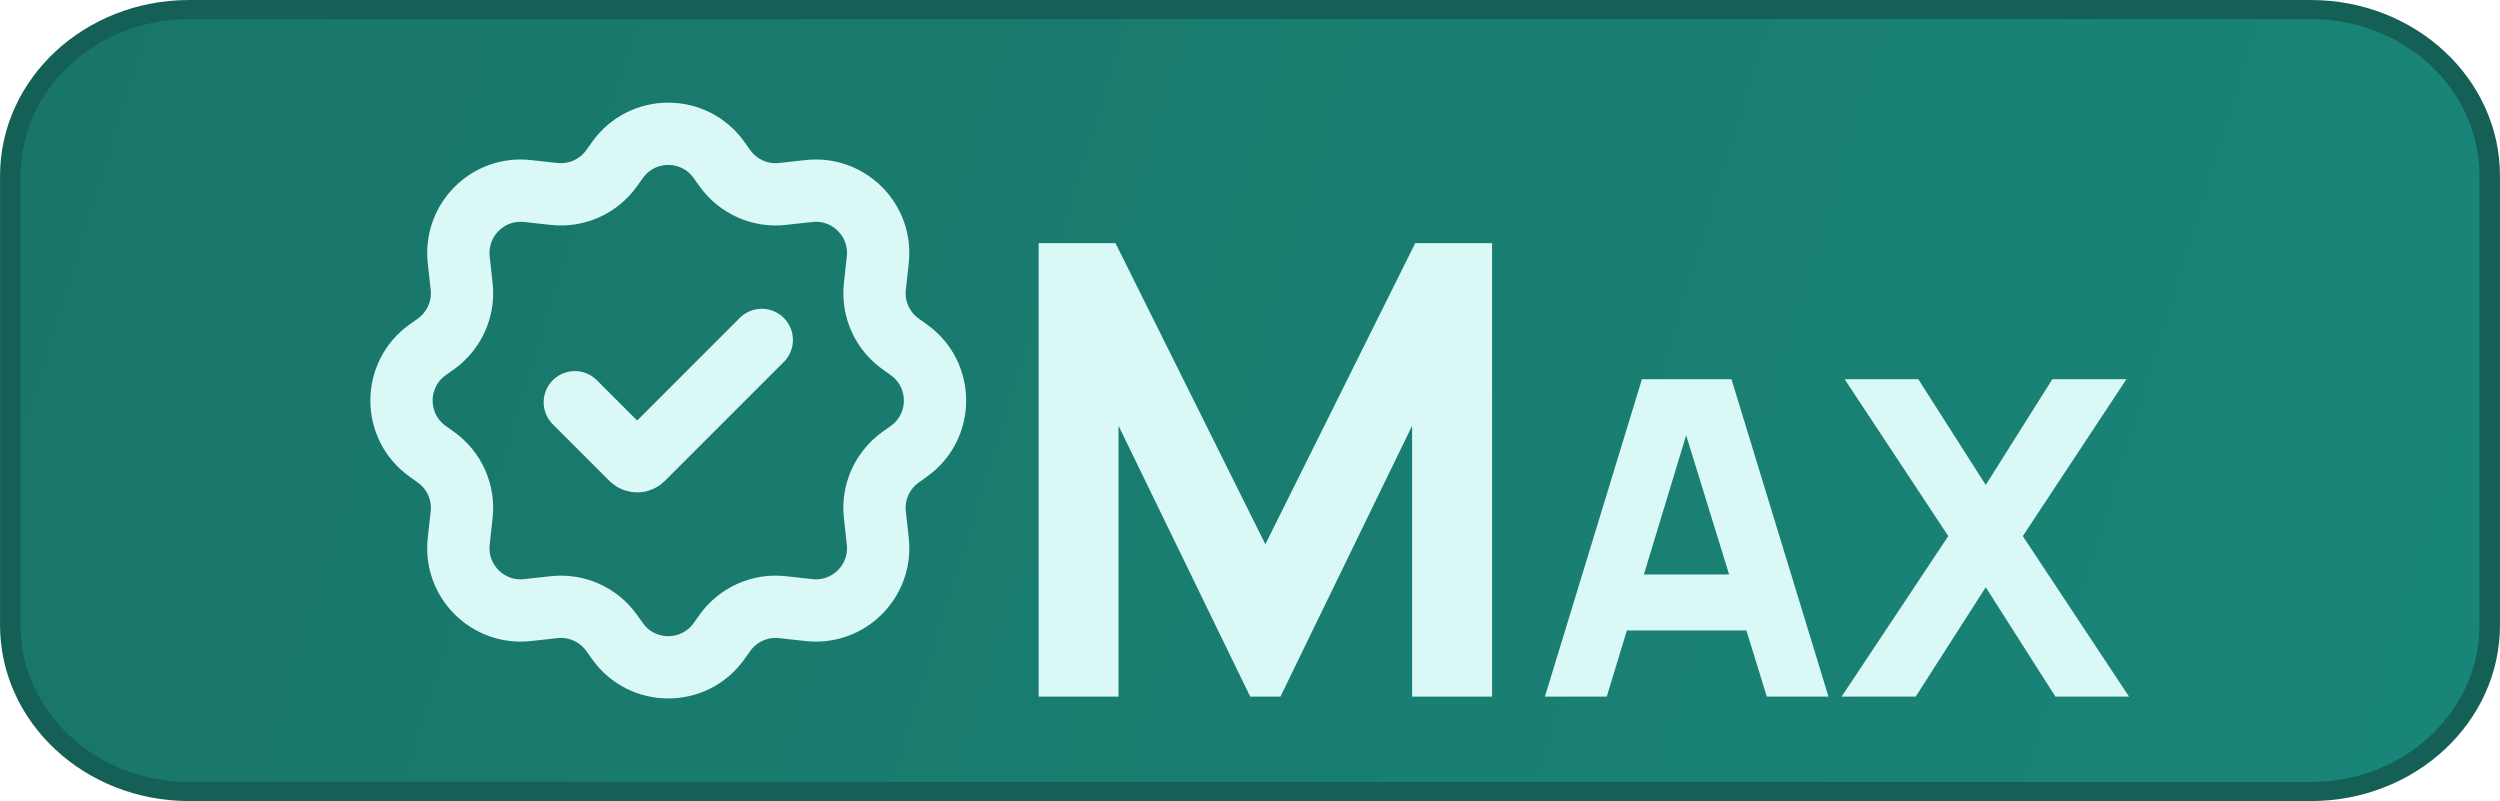
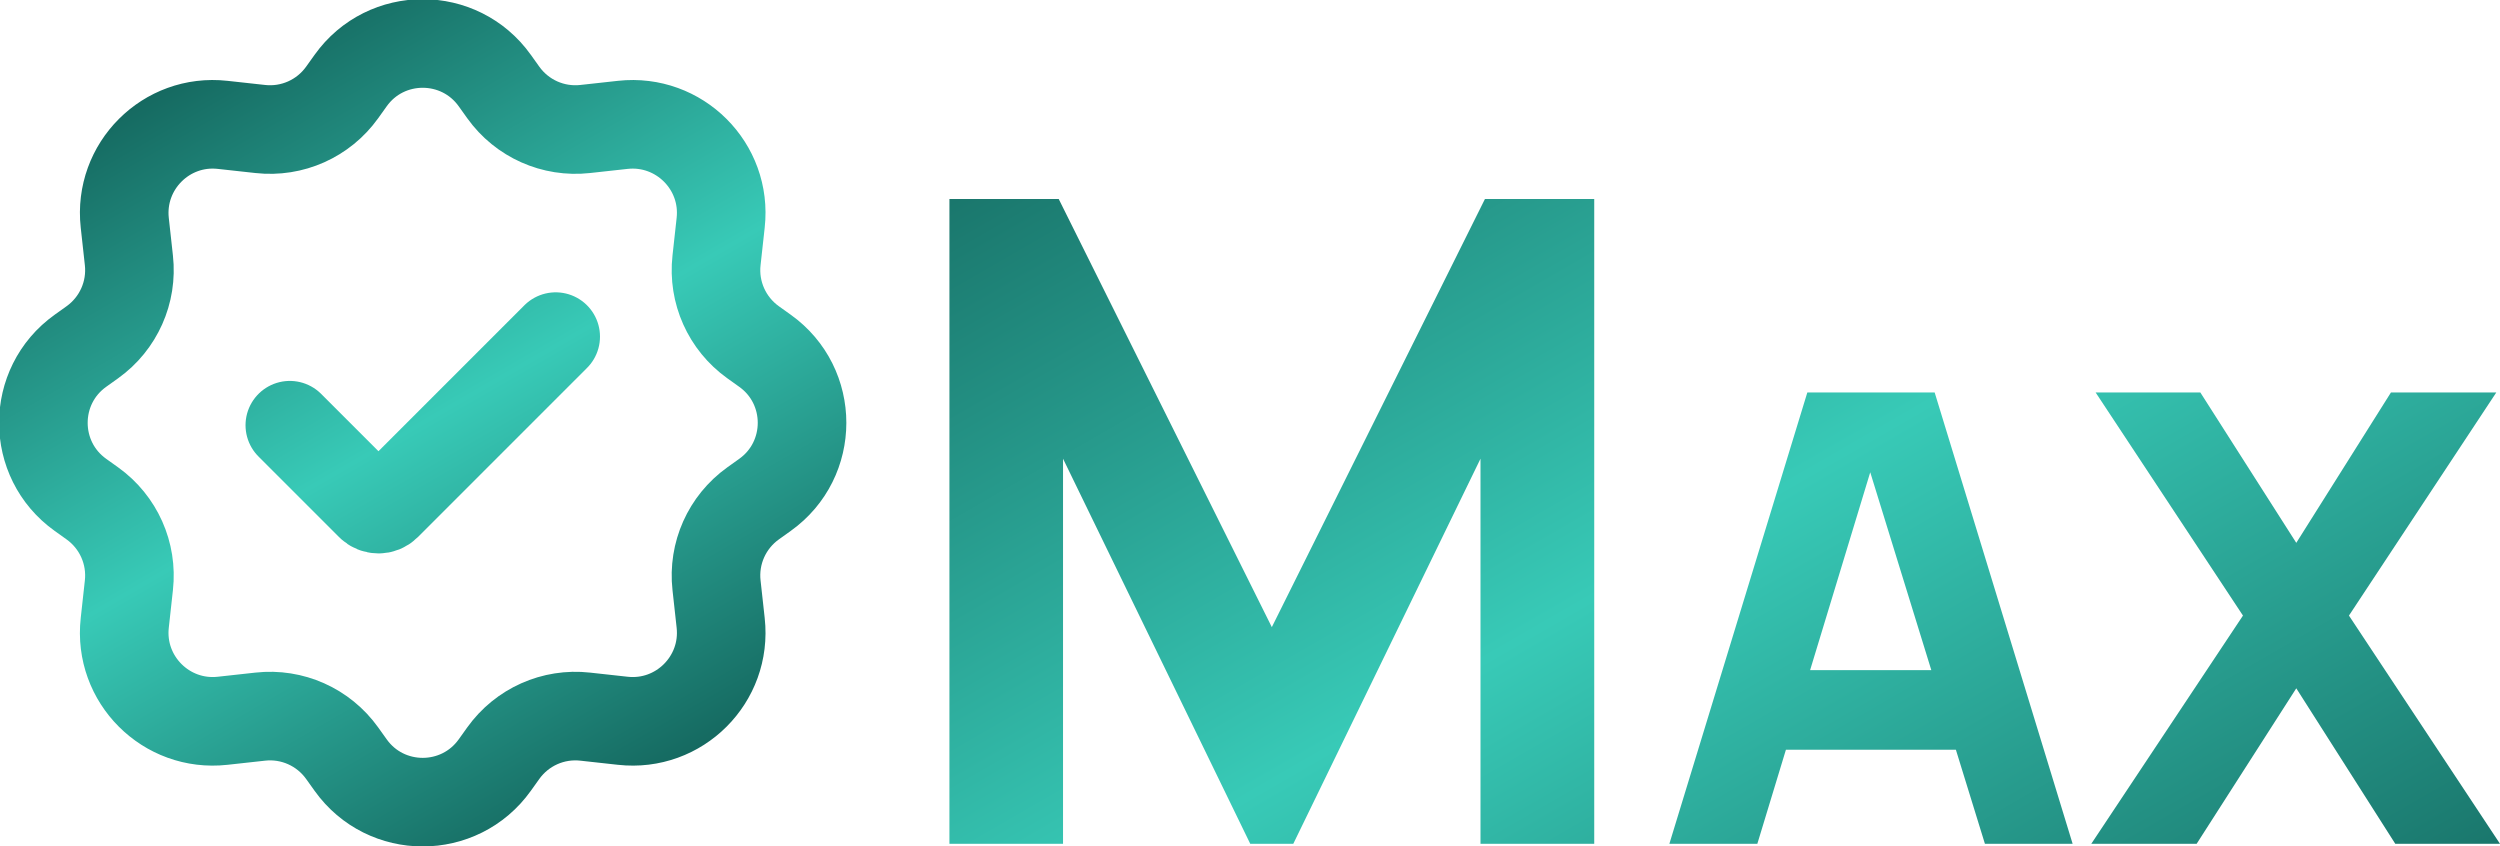
- <svg xmlns="http://www.w3.org/2000/svg" xmlns:xlink="http://www.w3.org/1999/xlink" width="28.009mm" height="8.974mm" viewBox="0 0 28.009 8.974" version="1.1" id="svg1">
+ <svg xmlns="http://www.w3.org/2000/svg" xmlns:xlink="http://www.w3.org/1999/xlink" width="19.696mm" height="6.661mm" viewBox="0 0 19.696 6.661" version="1.1" id="svg1">
  <defs id="defs1">
-     <linearGradient id="linearGradient4">
-       <stop style="stop-color:#197569;stop-opacity:1;" offset="0" id="stop3" />
-       <stop style="stop-color:#198578;stop-opacity:1;" offset="1" id="stop4" />
+     <linearGradient id="linearGradient43">
+       <stop style="stop-color:#156960;stop-opacity:1;" offset="0" id="stop43" />
+       <stop style="stop-color:#38cab7;stop-opacity:1;" offset="0.5" id="stop45" />
+       <stop style="stop-color:#156960;stop-opacity:1;" offset="1" id="stop44" />
+     </linearGradient>
+     <linearGradient id="linearGradient23">
+       <stop style="stop-color:#156960;stop-opacity:1;" offset="0" id="stop24" />
+       <stop style="stop-color:#38cab7;stop-opacity:1;" offset="0.5" id="stop26" />
+       <stop style="stop-color:#156960;stop-opacity:1;" offset="1" id="stop25" />
    </linearGradient>
    <linearGradient id="swatch61">
      <stop style="stop-color:#197569;stop-opacity:1;" offset="0" id="stop61" />
    </linearGradient>
    <linearGradient id="linearGradient57">
      <stop style="stop-color:#ffffff;stop-opacity:1;" offset="0" id="stop57" />
      <stop style="stop-color:#ffffff;stop-opacity:0;" offset="1" id="stop58" />
    </linearGradient>
    <linearGradient xlink:href="#linearGradient57" id="linearGradient58" x1="55.894" y1="256" x2="456.107" y2="256" gradientUnits="userSpaceOnUse" />
-     <linearGradient xlink:href="#linearGradient4" id="linearGradient14" gradientUnits="userSpaceOnUse" x1="22.421" y1="37.591" x2="51.74" y2="45.998" />
+     <linearGradient xlink:href="#linearGradient23" id="linearGradient36" gradientUnits="userSpaceOnUse" x1="59.083" y1="45.528" x2="65.191" y2="56.108" />
+     <linearGradient xlink:href="#linearGradient43" id="linearGradient44" x1="136.693" y1="7.477" x2="141.193" y2="15.271" gradientUnits="userSpaceOnUse" />
+     <linearGradient xlink:href="#linearGradient43" id="linearGradient73" gradientUnits="userSpaceOnUse" x1="136.693" y1="7.477" x2="141.193" y2="15.271" />
+     <linearGradient xlink:href="#linearGradient43" id="linearGradient74" gradientUnits="userSpaceOnUse" x1="136.693" y1="7.477" x2="141.193" y2="15.271" />
+     <linearGradient xlink:href="#linearGradient23" id="linearGradient25" gradientUnits="userSpaceOnUse" x1="59.083" y1="45.528" x2="65.191" y2="56.108" />
+     <linearGradient xlink:href="#linearGradient23" id="linearGradient27" gradientUnits="userSpaceOnUse" x1="59.083" y1="45.528" x2="65.191" y2="56.108" />
  </defs>
-   <g id="g13" style="display:inline" transform="translate(-26.79149,-45.96633)">
-     <g id="g36" transform="translate(-19.00356,-0.3645499)">
-       <path id="path9" style="fill:url(#linearGradient14);fill-opacity:1;stroke:#156056;stroke-width:0.5;stroke-dasharray:none;stroke-opacity:1;paint-order:stroke fill markers" d="M 24.137,36.795 H 50.024 a 2.056,2.056 45 0 1 2.056,2.056 v 5.888 A 2.056,2.056 135 0 1 50.024,46.795 H 24.137 A 2.056,2.056 45 0 1 22.081,44.739 V 38.851 A 2.056,2.056 135 0 1 24.137,36.795 Z" transform="matrix(0.9183412,0,0,0.854711,25.74714,15.09564)" />
-       <g id="g14" transform="translate(1.402633,0.7772136)">
-         <g id="text69" style="font-weight:800;font-size:7.056px;font-family:Manrope;-inkscape-font-specification:'Manrope Ultra-Bold';fill:#daf8f5;paint-order:stroke fill markers" aria-label="MAX">
-           <path d="m 56.029,53.358 v -5.08 h 0.861 l 1.679,3.373 1.679,-3.373 h 0.861 v 5.08 h -0.896 v -3.034 l -1.475,3.034 H 58.399 l -1.475,-3.034 v 3.034 z" id="path8" />
-           <path style="font-size:4.939px" d="m 61.701,53.358 1.087,-3.556 h 1.003 l 1.087,3.556 h -0.691 l -0.968,-3.136 h 0.128 l -0.953,3.136 z M 62.353,52.617 V 51.99 h 1.877 v 0.627 z m 2.672,0.741 1.195,-1.798 -1.161,-1.758 h 0.825 l 0.756,1.185 0.746,-1.185 h 0.83 l -1.161,1.758 1.19,1.798 h -0.825 l -0.78,-1.225 -0.785,1.225 z" id="path12" />
-         </g>
+   <g id="g13" style="display:inline" transform="translate(7.484634,-47.315)">
+     <g id="g79" transform="translate(-2.635633,0.1921252)">
+       <g id="g11" transform="matrix(0.7401543,0,0,0.7401543,-104.3576,42.03512)" style="display:inline;fill:none;stroke:url(#linearGradient44)">
+         <path d="m 137.528,11.4 0.858,0.858 v 0 c 0.047,0.047 0.124,0.047 0.171,0 v 0 l 1.801,-1.801" stroke="#323232" stroke-width="0.943" stroke-linecap="round" stroke-linejoin="round" id="path10" style="fill:none;stroke:url(#linearGradient73);stroke-opacity:1" />
+         <path d="m 139.8,7.858 -0.09,-0.126 c -0.376,-0.527 -1.159,-0.527 -1.535,0 l -0.09,0.126 c -0.199,0.278 -0.532,0.427 -0.872,0.389 l -0.4,-0.044 c -0.601,-0.067 -1.108,0.441 -1.042,1.042 l 0.044,0.4 c 0.038,0.34 -0.111,0.673 -0.389,0.872 l -0.126,0.09 c -0.527,0.376 -0.527,1.159 0,1.535 l 0.126,0.09 c 0.278,0.199 0.427,0.532 0.389,0.872 l -0.044,0.4 c -0.067,0.601 0.441,1.109 1.042,1.042 l 0.4,-0.044 c 0.34,-0.038 0.673,0.111 0.872,0.389 l 0.09,0.126 c 0.376,0.527 1.159,0.527 1.535,0 l 0.09,-0.126 c 0.199,-0.278 0.532,-0.427 0.872,-0.389 l 0.4,0.044 c 0.601,0.067 1.109,-0.441 1.042,-1.042 l -0.044,-0.4 c -0.038,-0.34 0.111,-0.673 0.389,-0.872 l 0.126,-0.09 c 0.527,-0.376 0.527,-1.159 0,-1.535 l -0.126,-0.09 c -0.278,-0.199 -0.427,-0.532 -0.389,-0.872 l 0.044,-0.4 c 0.067,-0.601 -0.441,-1.108 -1.042,-1.042 l -0.4,0.044 c -0.34,0.038 -0.673,-0.111 -0.872,-0.389 z" stroke="#323232" stroke-width="0.943" stroke-linecap="round" stroke-linejoin="round" id="path11" style="fill:none;stroke:url(#linearGradient74);stroke-opacity:1" />
      </g>
-       <g id="g12" transform="translate(3.911139)" style="display:inline">
-         <g id="g11" transform="matrix(0.7401543,0,0,0.7401543,-53.46807,42.39967)">
-           <path d="m 137.528,11.4 0.858,0.858 v 0 c 0.047,0.047 0.124,0.047 0.171,0 v 0 l 1.801,-1.801" stroke="#323232" stroke-width="0.943" stroke-linecap="round" stroke-linejoin="round" id="path10" style="fill:none;stroke:#daf8f5;stroke-opacity:1" />
-           <path d="m 139.8,7.858 -0.09,-0.126 c -0.376,-0.527 -1.159,-0.527 -1.535,0 l -0.09,0.126 c -0.199,0.278 -0.532,0.427 -0.872,0.389 l -0.4,-0.044 c -0.601,-0.067 -1.108,0.441 -1.042,1.042 l 0.044,0.4 c 0.038,0.34 -0.111,0.673 -0.389,0.872 l -0.126,0.09 c -0.527,0.376 -0.527,1.159 0,1.535 l 0.126,0.09 c 0.278,0.199 0.427,0.532 0.389,0.872 l -0.044,0.4 c -0.067,0.601 0.441,1.109 1.042,1.042 l 0.4,-0.044 c 0.34,-0.038 0.673,0.111 0.872,0.389 l 0.09,0.126 c 0.376,0.527 1.159,0.527 1.535,0 l 0.09,-0.126 c 0.199,-0.278 0.532,-0.427 0.872,-0.389 l 0.4,0.044 c 0.601,0.067 1.109,-0.441 1.042,-1.042 l -0.044,-0.4 c -0.038,-0.34 0.111,-0.673 0.389,-0.872 l 0.126,-0.09 c 0.527,-0.376 0.527,-1.159 0,-1.535 l -0.126,-0.09 c -0.278,-0.199 -0.427,-0.532 -0.389,-0.872 l 0.044,-0.4 c 0.067,-0.601 -0.441,-1.108 -1.042,-1.042 l -0.4,0.044 c -0.34,0.038 -0.673,-0.111 -0.872,-0.389 z" stroke="#323232" stroke-width="0.943" stroke-linecap="round" stroke-linejoin="round" id="path11" style="fill:none;stroke:#daf8f5;stroke-opacity:1" />
-         </g>
+       <g id="text69" style="font-weight:800;font-size:7.056px;font-family:Manrope;-inkscape-font-specification:'Manrope Ultra-Bold';fill:url(#linearGradient36);paint-order:stroke fill markers" transform="translate(-53.39802,0.4126634)" aria-label="MAX">
+         <path d="m 56.029,53.358 v -5.08 h 0.861 l 1.679,3.373 1.679,-3.373 h 0.861 v 5.08 h -0.896 v -3.034 l -1.475,3.034 H 58.399 l -1.475,-3.034 v 3.034 z" id="path7" style="fill:url(#linearGradient25)" />
+         <path style="font-size:4.939px;fill:url(#linearGradient27)" d="m 61.701,53.358 1.087,-3.556 h 1.003 l 1.087,3.556 h -0.691 l -0.968,-3.136 h 0.128 l -0.953,3.136 z M 62.353,52.617 V 51.99 h 1.877 v 0.627 z m 2.672,0.741 1.195,-1.798 -1.161,-1.758 h 0.825 l 0.756,1.185 0.746,-1.185 h 0.83 l -1.161,1.758 1.19,1.798 h -0.825 l -0.78,-1.225 -0.785,1.225 z" id="path8" />
      </g>
    </g>
  </g>
</svg>
